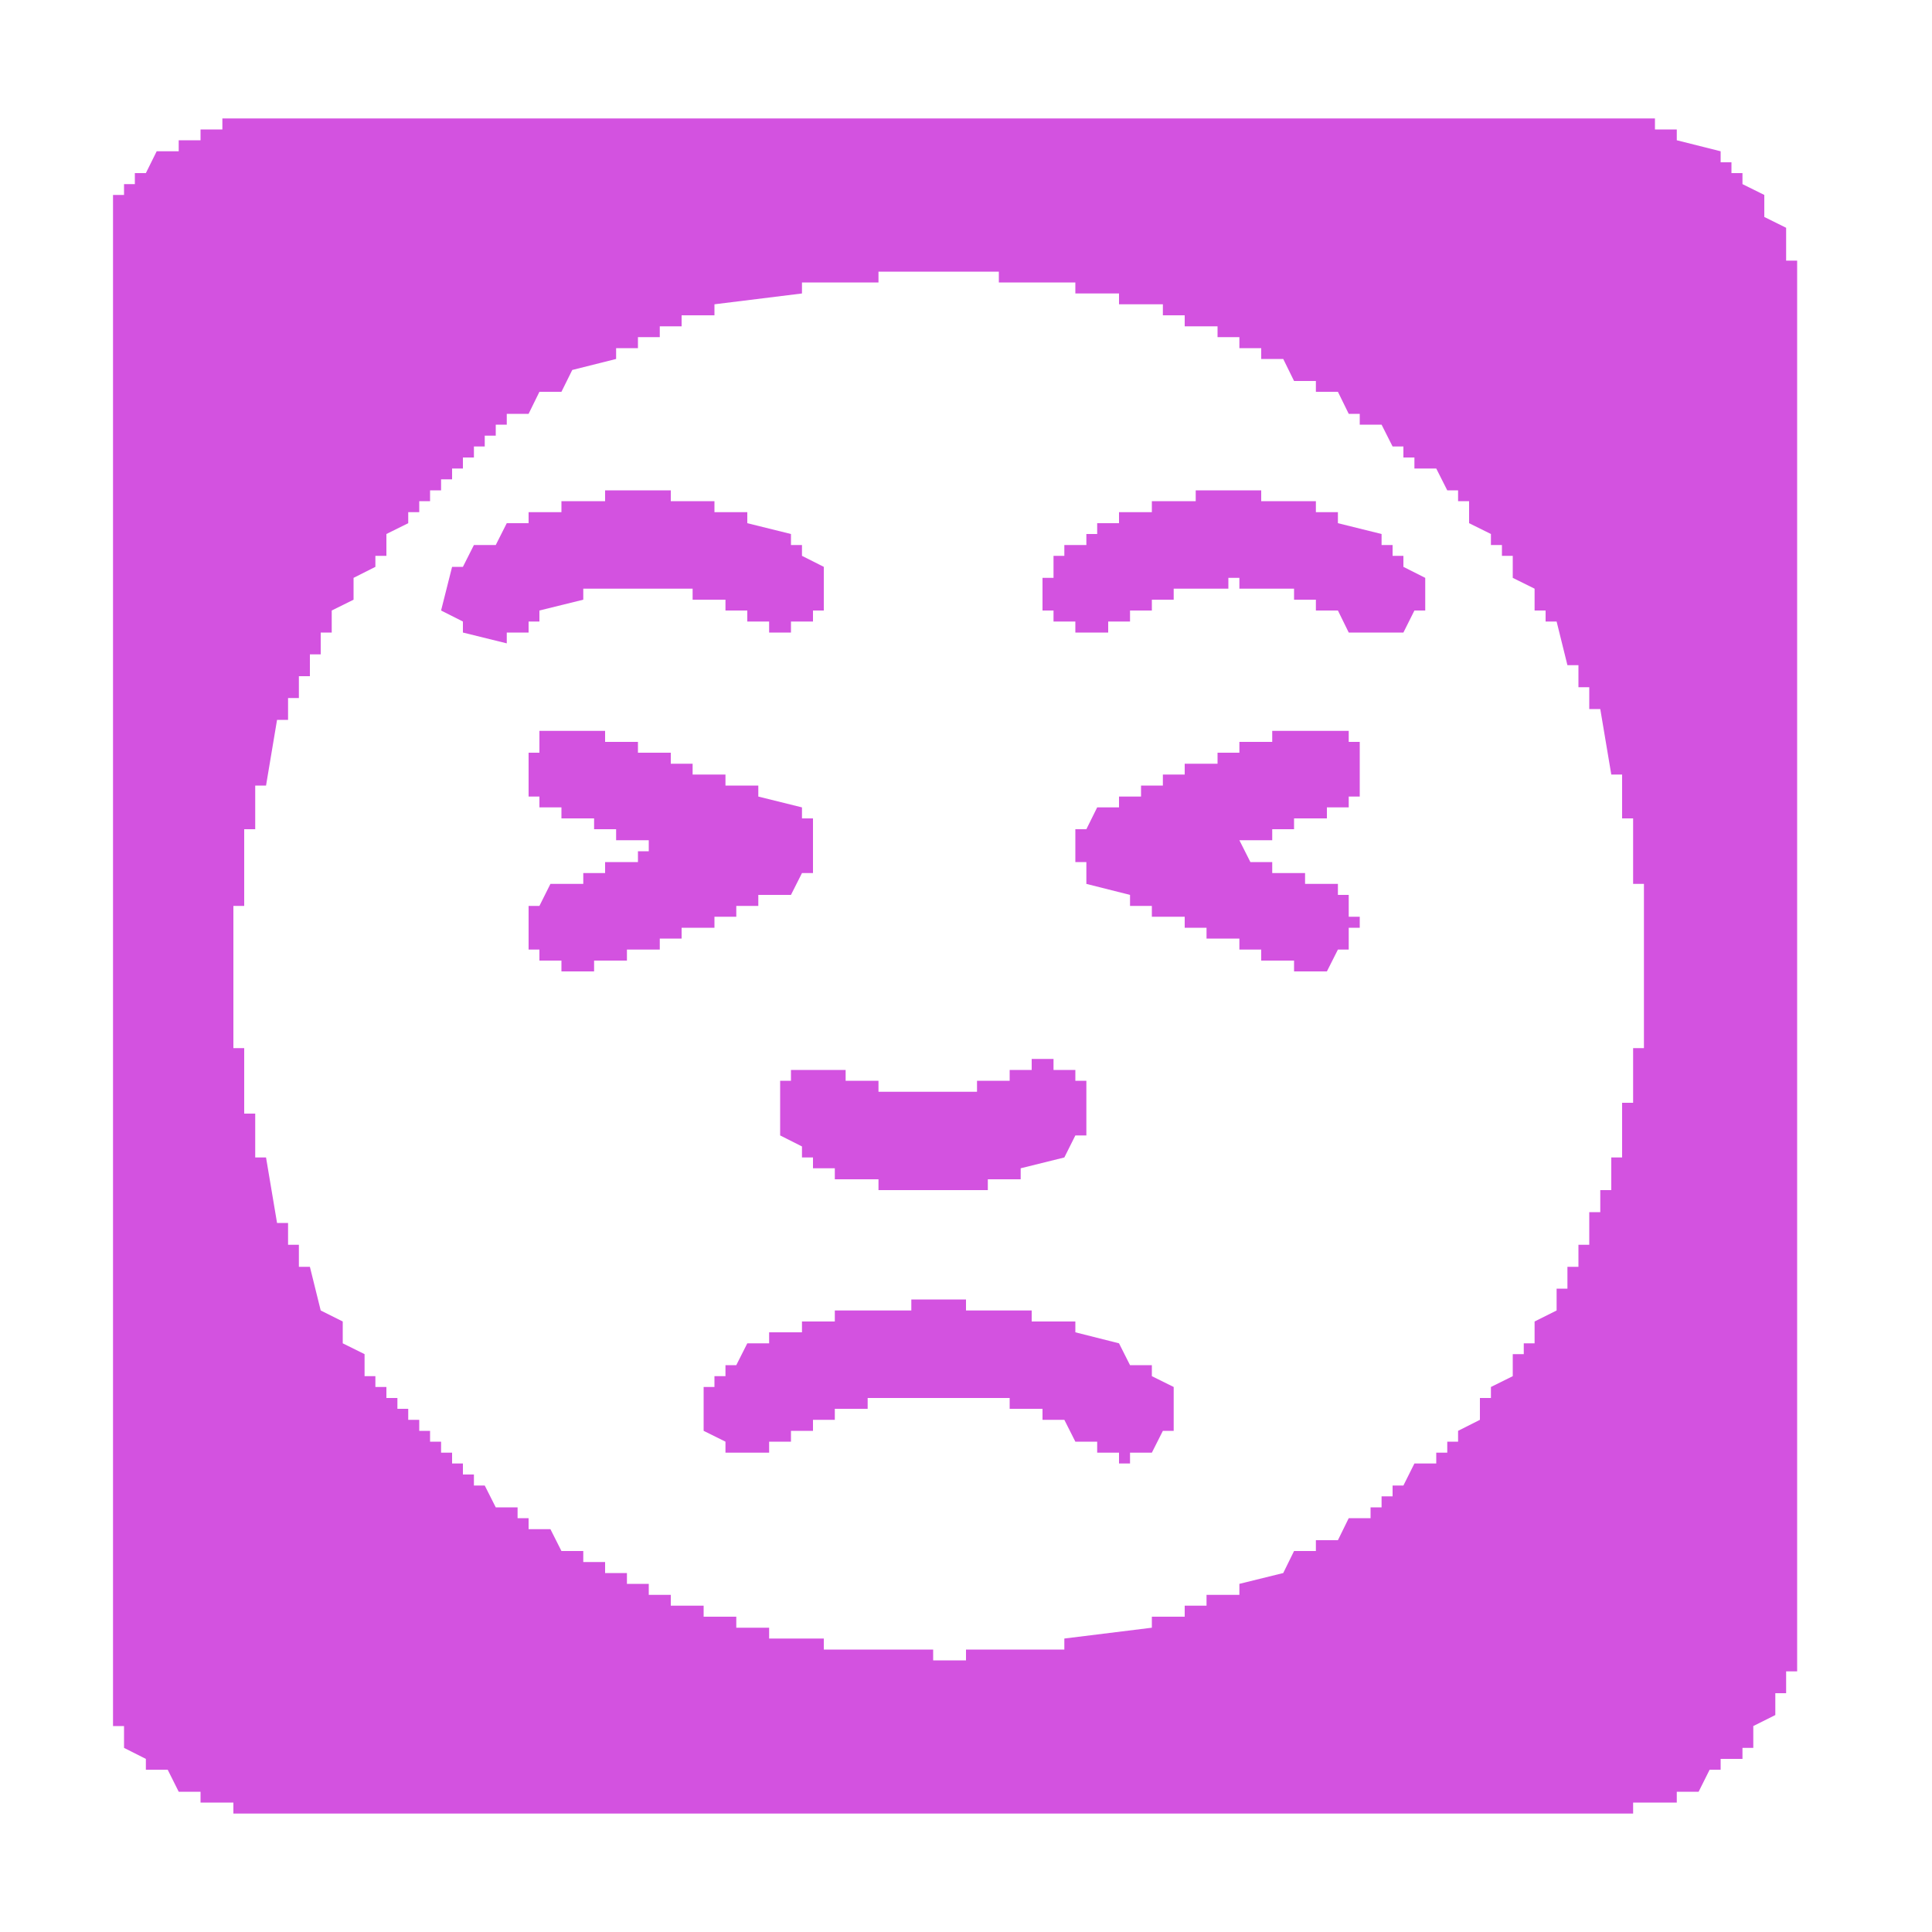
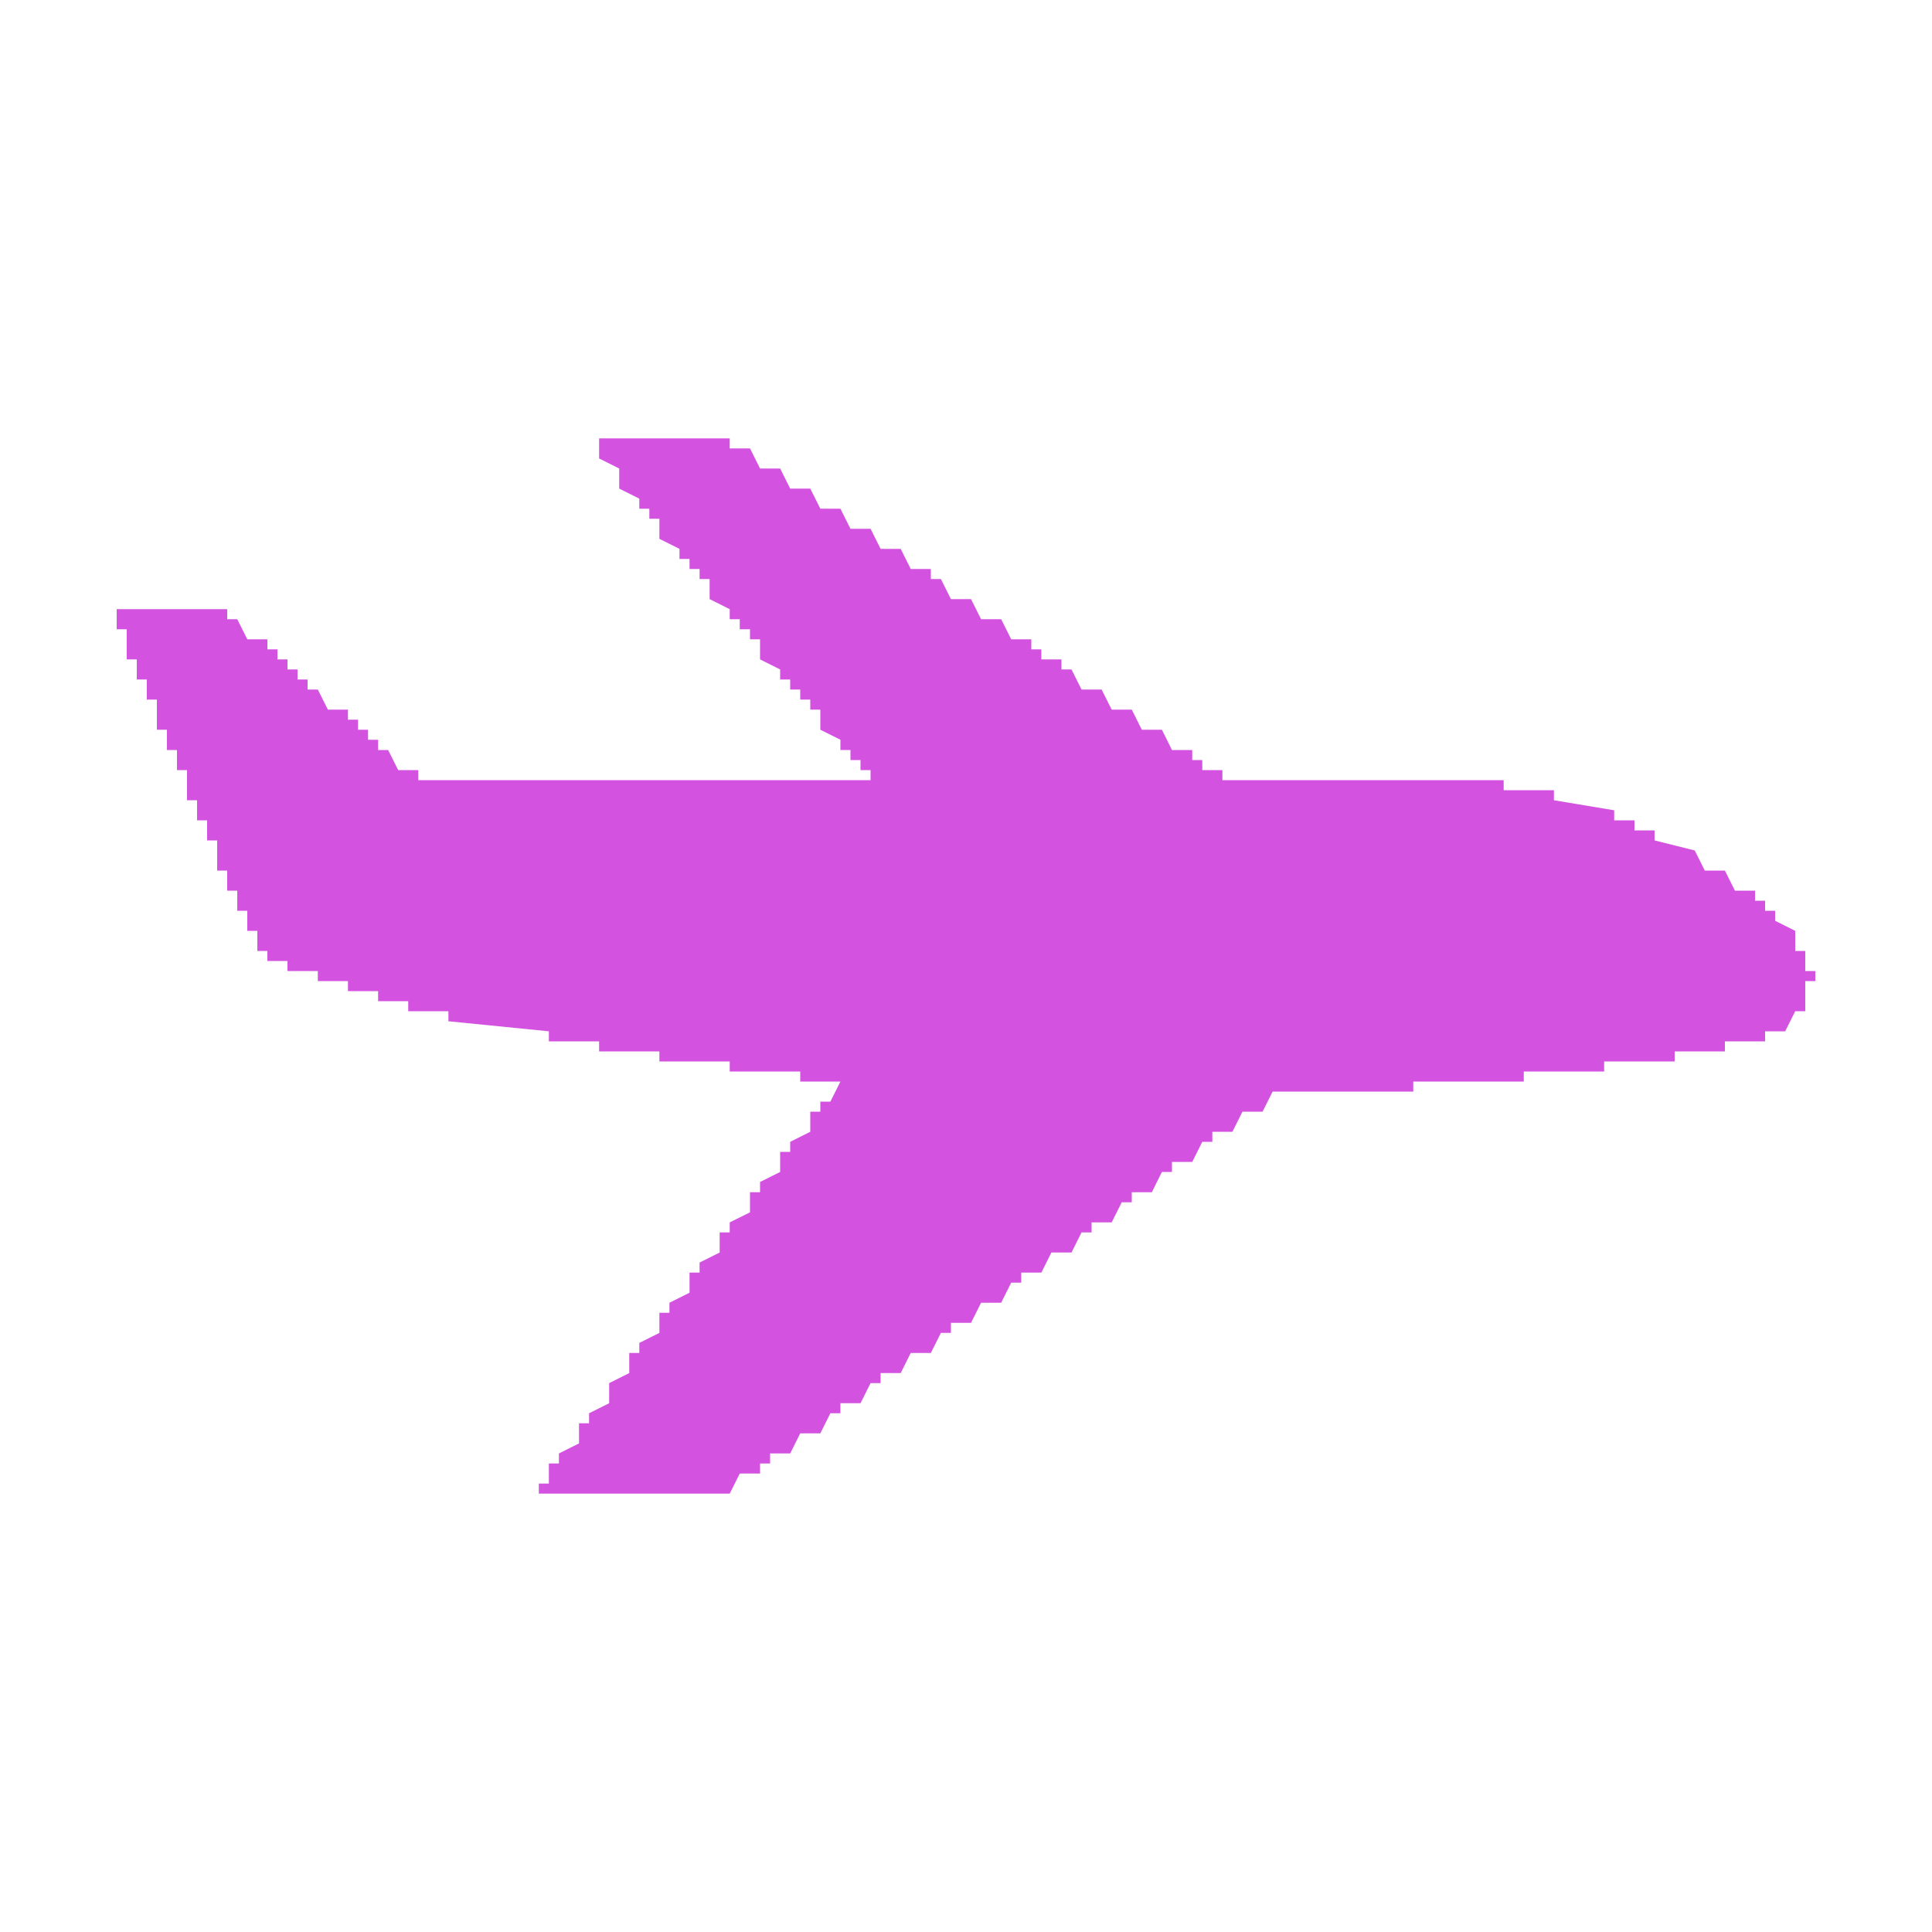
- <svg xmlns="http://www.w3.org/2000/svg" width="100" height="100" viewBox="0 0 100 100" style="color: #d352e0;" data-source="ttttt.png" data-row="4" data-column="5">
-   <path fill="currentColor" fill-rule="evenodd" d="M 11.51 6.13 L 85.66 6.13 L 85.66 6.7 L 86.79 6.7 L 86.79 7.26 L 89.06 7.83 L 89.06 8.4 L 89.62 8.4 L 89.62 8.96 L 90.19 8.96 L 90.19 9.53 L 91.32 10.09 L 91.32 11.23 L 92.45 11.79 L 92.45 13.49 L 93.02 13.49 L 93.02 86.51 L 92.45 86.51 L 92.45 87.64 L 91.89 87.64 L 91.89 88.77 L 90.75 89.34 L 90.75 90.47 L 90.19 90.47 L 90.19 91.04 L 89.06 91.04 L 89.06 91.6 L 88.49 91.6 L 87.92 92.74 L 86.79 92.74 L 86.79 93.3 L 84.53 93.3 L 84.53 93.87 L 12.08 93.87 L 12.08 93.3 L 10.38 93.3 L 10.38 92.74 L 9.25 92.74 L 8.68 91.6 L 7.55 91.6 L 7.55 91.04 L 6.42 90.47 L 6.42 89.34 L 5.85 89.34 L 5.85 10.09 L 6.42 10.09 L 6.42 9.53 L 6.98 9.53 L 6.98 8.96 L 7.55 8.96 L 8.11 7.83 L 9.25 7.83 L 9.25 7.26 L 10.38 7.26 L 10.38 6.7 L 11.51 6.7 Z M 31.32 25.38 L 34.72 25.38 L 34.72 25.94 L 36.98 25.94 L 36.98 26.51 L 38.68 26.51 L 38.68 27.08 L 40.94 27.64 L 40.94 28.21 L 41.51 28.21 L 41.51 28.77 L 42.64 29.34 L 42.64 31.6 L 42.08 31.6 L 42.08 32.17 L 40.94 32.17 L 40.94 32.74 L 39.81 32.74 L 39.81 32.17 L 38.68 32.17 L 38.68 31.6 L 37.55 31.6 L 37.55 31.04 L 35.85 31.04 L 35.85 30.47 L 30.19 30.47 L 30.19 31.04 L 27.92 31.6 L 27.92 32.17 L 27.36 32.17 L 27.36 32.74 L 26.23 32.74 L 26.23 33.3 L 23.96 32.74 L 23.96 32.17 L 22.83 31.6 L 23.4 29.34 L 23.96 29.34 L 24.53 28.21 L 25.66 28.21 L 26.23 27.08 L 27.36 27.08 L 27.36 26.51 L 29.06 26.51 L 29.06 25.94 L 31.32 25.94 Z M 61.89 25.38 L 65.28 25.38 L 65.28 25.94 L 68.11 25.94 L 68.11 26.51 L 69.25 26.51 L 69.25 27.08 L 71.51 27.64 L 71.51 28.21 L 72.08 28.21 L 72.08 28.77 L 72.64 28.77 L 72.64 29.34 L 73.77 29.91 L 73.77 31.6 L 73.21 31.6 L 72.64 32.74 L 69.81 32.74 L 69.25 31.6 L 68.11 31.6 L 68.11 31.04 L 66.98 31.04 L 66.98 30.47 L 64.15 30.47 L 64.15 29.91 L 63.58 29.91 L 63.58 30.47 L 60.75 30.47 L 60.75 31.04 L 59.62 31.04 L 59.62 31.6 L 58.49 31.6 L 58.49 32.17 L 57.36 32.17 L 57.36 32.74 L 55.66 32.74 L 55.66 32.17 L 54.53 32.17 L 54.53 31.6 L 53.96 31.6 L 53.96 29.91 L 54.53 29.91 L 54.53 28.77 L 55.09 28.77 L 55.09 28.21 L 56.23 28.21 L 56.23 27.64 L 56.79 27.64 L 56.79 27.08 L 57.92 27.08 L 57.92 26.51 L 59.62 26.51 L 59.62 25.94 L 61.89 25.94 Z M 27.92 37.83 L 31.32 37.83 L 31.32 38.4 L 33.02 38.4 L 33.02 38.96 L 34.72 38.96 L 34.72 39.53 L 35.85 39.53 L 35.85 40.09 L 37.55 40.09 L 37.55 40.66 L 39.25 40.66 L 39.25 41.23 L 41.51 41.79 L 41.51 42.36 L 42.08 42.36 L 42.08 45.19 L 41.51 45.19 L 40.94 46.32 L 39.25 46.32 L 39.25 46.89 L 38.11 46.89 L 38.11 47.45 L 36.98 47.45 L 36.98 48.02 L 35.28 48.02 L 35.28 48.58 L 34.15 48.58 L 34.15 49.15 L 32.45 49.15 L 32.45 49.72 L 30.75 49.72 L 30.75 50.28 L 29.06 50.28 L 29.06 49.72 L 27.92 49.72 L 27.92 49.15 L 27.36 49.15 L 27.36 46.89 L 27.92 46.89 L 28.49 45.75 L 30.19 45.75 L 30.19 45.19 L 31.32 45.19 L 31.32 44.62 L 33.02 44.62 L 33.02 44.06 L 33.58 44.06 L 33.58 43.49 L 31.89 43.49 L 31.89 42.92 L 30.75 42.92 L 30.75 42.36 L 29.06 42.36 L 29.06 41.79 L 27.92 41.79 L 27.92 41.23 L 27.36 41.23 L 27.36 38.96 L 27.92 38.96 Z M 65.85 37.83 L 69.81 37.83 L 69.81 38.4 L 70.38 38.4 L 70.38 41.23 L 69.81 41.23 L 69.81 41.79 L 68.68 41.79 L 68.68 42.36 L 66.98 42.36 L 66.98 42.92 L 65.85 42.92 L 65.85 43.49 L 64.15 43.49 L 64.72 44.62 L 65.85 44.62 L 65.85 45.19 L 67.55 45.19 L 67.55 45.75 L 69.25 45.75 L 69.25 46.32 L 69.81 46.32 L 69.81 47.45 L 70.38 47.45 L 70.38 48.02 L 69.81 48.02 L 69.81 49.15 L 69.25 49.15 L 68.68 50.28 L 66.98 50.28 L 66.98 49.72 L 65.28 49.72 L 65.28 49.15 L 64.15 49.15 L 64.15 48.58 L 62.45 48.58 L 62.45 48.02 L 61.32 48.02 L 61.32 47.45 L 59.62 47.45 L 59.62 46.89 L 58.49 46.89 L 58.49 46.32 L 56.23 45.75 L 56.23 44.62 L 55.66 44.62 L 55.66 42.92 L 56.23 42.92 L 56.79 41.79 L 57.92 41.79 L 57.92 41.23 L 59.06 41.23 L 59.06 40.66 L 60.19 40.66 L 60.19 40.09 L 61.32 40.09 L 61.32 39.53 L 63.02 39.53 L 63.02 38.96 L 64.15 38.96 L 64.15 38.4 L 65.85 38.4 Z M 12.08 54.25 L 12.64 54.25 L 12.64 57.64 L 13.21 57.64 L 13.21 59.91 L 13.77 59.91 L 14.34 63.3 L 14.91 63.3 L 14.91 64.43 L 15.47 64.43 L 15.47 65.57 L 16.04 65.57 L 16.6 67.83 L 17.74 68.4 L 17.74 69.53 L 18.87 70.09 L 18.87 71.23 L 19.43 71.23 L 19.43 71.79 L 20 71.79 L 20 72.36 L 20.57 72.36 L 20.57 72.92 L 21.13 72.92 L 21.13 73.49 L 21.7 73.49 L 21.7 74.06 L 22.26 74.06 L 22.26 74.62 L 22.83 74.62 L 22.83 75.19 L 23.4 75.19 L 23.4 75.75 L 23.96 75.75 L 23.96 76.32 L 24.53 76.32 L 24.53 76.89 L 25.09 76.89 L 25.66 78.02 L 26.79 78.02 L 26.79 78.58 L 27.36 78.58 L 27.36 79.15 L 28.49 79.15 L 29.06 80.28 L 30.19 80.28 L 30.19 80.85 L 31.32 80.85 L 31.32 81.42 L 32.45 81.42 L 32.45 81.98 L 33.58 81.98 L 33.58 82.55 L 34.72 82.55 L 34.72 83.11 L 36.42 83.11 L 36.42 83.68 L 38.11 83.68 L 38.11 84.25 L 39.81 84.25 L 39.81 84.81 L 42.64 84.81 L 42.64 85.38 L 48.3 85.38 L 48.3 85.94 L 50 85.94 L 50 85.38 L 55.09 85.38 L 55.09 84.81 L 59.62 84.25 L 59.62 83.68 L 61.32 83.68 L 61.32 83.11 L 62.45 83.11 L 62.45 82.55 L 64.15 82.55 L 64.15 81.98 L 66.42 81.42 L 66.98 80.28 L 68.11 80.28 L 68.11 79.72 L 69.25 79.72 L 69.81 78.58 L 70.94 78.58 L 70.94 78.02 L 71.51 78.02 L 71.51 77.45 L 72.08 77.45 L 72.08 76.89 L 72.64 76.89 L 73.21 75.75 L 74.34 75.75 L 74.34 75.19 L 74.91 75.19 L 74.91 74.62 L 75.47 74.62 L 75.47 74.06 L 76.6 73.49 L 76.6 72.36 L 77.17 72.36 L 77.17 71.79 L 78.3 71.23 L 78.3 70.09 L 78.87 70.09 L 78.87 69.53 L 79.43 69.53 L 79.43 68.4 L 80.57 67.83 L 80.57 66.7 L 81.13 66.7 L 81.13 65.57 L 81.7 65.57 L 81.7 64.43 L 82.26 64.43 L 82.26 62.74 L 82.83 62.74 L 82.83 61.6 L 83.4 61.6 L 83.4 59.91 L 83.96 59.91 L 83.96 57.08 L 84.53 57.08 L 84.53 54.25 L 85.09 54.25 L 85.09 45.75 L 84.53 45.75 L 84.53 42.36 L 83.96 42.36 L 83.96 40.09 L 83.4 40.09 L 82.83 36.7 L 82.26 36.7 L 82.26 35.57 L 81.7 35.57 L 81.7 34.43 L 81.13 34.43 L 80.57 32.17 L 80 32.17 L 80 31.6 L 79.43 31.6 L 79.43 30.47 L 78.3 29.91 L 78.3 28.77 L 77.74 28.77 L 77.74 28.21 L 77.17 28.21 L 77.17 27.64 L 76.04 27.08 L 76.04 25.94 L 75.47 25.94 L 75.47 25.38 L 74.91 25.38 L 74.34 24.25 L 73.21 24.25 L 73.21 23.68 L 72.64 23.68 L 72.64 23.11 L 72.08 23.11 L 71.51 21.98 L 70.38 21.98 L 70.38 21.42 L 69.81 21.42 L 69.25 20.28 L 68.11 20.28 L 68.11 19.72 L 66.98 19.72 L 66.42 18.58 L 65.28 18.58 L 65.28 18.02 L 64.15 18.02 L 64.15 17.45 L 63.02 17.45 L 63.02 16.89 L 61.32 16.89 L 61.32 16.32 L 60.19 16.32 L 60.19 15.75 L 57.92 15.75 L 57.92 15.19 L 55.66 15.19 L 55.66 14.62 L 51.7 14.62 L 51.7 14.06 L 45.47 14.06 L 45.47 14.62 L 41.51 14.62 L 41.51 15.19 L 36.98 15.75 L 36.98 16.32 L 35.28 16.32 L 35.28 16.89 L 34.15 16.89 L 34.15 17.45 L 33.02 17.45 L 33.02 18.02 L 31.89 18.02 L 31.89 18.58 L 29.62 19.15 L 29.06 20.28 L 27.92 20.28 L 27.36 21.42 L 26.23 21.42 L 26.23 21.98 L 25.66 21.98 L 25.66 22.55 L 25.09 22.55 L 25.09 23.11 L 24.53 23.11 L 24.53 23.68 L 23.96 23.68 L 23.96 24.25 L 23.4 24.25 L 23.4 24.81 L 22.83 24.81 L 22.83 25.38 L 22.26 25.38 L 22.26 25.94 L 21.7 25.94 L 21.7 26.51 L 21.13 26.51 L 21.13 27.08 L 20 27.64 L 20 28.77 L 19.43 28.77 L 19.43 29.34 L 18.3 29.91 L 18.3 31.04 L 17.17 31.6 L 17.17 32.74 L 16.6 32.74 L 16.6 33.87 L 16.04 33.87 L 16.04 35 L 15.47 35 L 15.47 36.13 L 14.91 36.13 L 14.91 37.26 L 14.34 37.26 L 13.77 40.66 L 13.21 40.66 L 13.21 42.92 L 12.64 42.92 L 12.64 46.89 L 12.08 46.89 Z M 53.4 54.81 L 54.53 54.81 L 54.53 55.38 L 55.66 55.38 L 55.66 55.94 L 56.23 55.94 L 56.23 58.77 L 55.66 58.77 L 55.09 59.91 L 52.83 60.47 L 52.83 61.04 L 51.13 61.04 L 51.13 61.6 L 45.47 61.6 L 45.47 61.04 L 43.21 61.04 L 43.21 60.47 L 42.08 60.47 L 42.08 59.91 L 41.51 59.91 L 41.51 59.34 L 40.38 58.77 L 40.38 55.94 L 40.94 55.94 L 40.94 55.38 L 43.77 55.38 L 43.77 55.94 L 45.47 55.94 L 45.47 56.51 L 50.57 56.51 L 50.57 55.94 L 52.26 55.94 L 52.26 55.38 L 53.4 55.38 Z M 47.17 67.26 L 50 67.26 L 50 67.83 L 53.4 67.83 L 53.4 68.4 L 55.66 68.4 L 55.66 68.96 L 57.92 69.53 L 58.49 70.66 L 59.62 70.66 L 59.62 71.23 L 60.75 71.79 L 60.75 74.06 L 60.19 74.06 L 59.62 75.19 L 58.49 75.19 L 58.49 75.75 L 57.92 75.75 L 57.92 75.19 L 56.79 75.19 L 56.79 74.62 L 55.66 74.62 L 55.09 73.49 L 53.96 73.49 L 53.96 72.92 L 52.26 72.92 L 52.26 72.36 L 44.91 72.36 L 44.91 72.92 L 43.21 72.92 L 43.21 73.49 L 42.08 73.49 L 42.08 74.06 L 40.94 74.06 L 40.94 74.62 L 39.81 74.62 L 39.81 75.19 L 37.55 75.19 L 37.55 74.62 L 36.42 74.06 L 36.42 71.79 L 36.98 71.79 L 36.98 71.23 L 37.55 71.23 L 37.55 70.66 L 38.11 70.66 L 38.68 69.53 L 39.81 69.53 L 39.81 68.96 L 41.51 68.96 L 41.51 68.4 L 43.21 68.4 L 43.21 67.83 L 47.17 67.83 Z" />
+ <svg xmlns="http://www.w3.org/2000/svg" width="100" height="100" viewBox="0 0 100 100" style="color: #d352e0;" data-source="sheet-03" data-row="1" data-column="1">
+   <path fill="currentColor" fill-rule="evenodd" d="M 31.01 22.69 L 37.77 22.69 L 37.77 23.21 L 38.82 23.21 L 39.34 24.25 L 40.38 24.25 L 40.9 25.29 L 41.94 25.29 L 42.46 26.33 L 43.5 26.33 L 44.02 27.37 L 45.06 27.37 L 45.58 28.41 L 46.62 28.41 L 47.14 29.45 L 48.18 29.45 L 48.18 29.97 L 48.7 29.97 L 49.22 31.01 L 50.26 31.01 L 50.78 32.05 L 51.82 32.05 L 52.34 33.09 L 53.38 33.09 L 53.38 33.61 L 53.9 33.61 L 53.9 34.13 L 54.94 34.13 L 54.94 34.65 L 55.46 34.65 L 55.98 35.69 L 57.02 35.69 L 57.54 36.73 L 58.58 36.73 L 59.1 37.77 L 60.14 37.77 L 60.66 38.82 L 61.71 38.82 L 61.71 39.34 L 62.23 39.34 L 62.23 39.86 L 63.27 39.86 L 63.27 40.38 L 77.83 40.38 L 77.83 40.9 L 80.43 40.9 L 80.43 41.42 L 83.55 41.94 L 83.55 42.46 L 84.6 42.46 L 84.6 42.98 L 85.64 42.98 L 85.64 43.5 L 87.72 44.02 L 88.24 45.06 L 89.28 45.06 L 89.8 46.1 L 90.84 46.1 L 90.84 46.62 L 91.36 46.62 L 91.36 47.14 L 91.88 47.14 L 91.88 47.66 L 92.92 48.18 L 92.92 49.22 L 93.44 49.22 L 93.44 50.26 L 93.96 50.26 L 93.96 50.78 L 93.44 50.78 L 93.44 52.34 L 92.92 52.34 L 92.4 53.38 L 91.36 53.38 L 91.36 53.9 L 89.28 53.9 L 89.28 54.42 L 86.68 54.42 L 86.68 54.94 L 83.03 54.94 L 83.03 55.46 L 78.87 55.46 L 78.87 55.98 L 73.15 55.98 L 73.15 56.5 L 65.87 56.5 L 65.35 57.54 L 64.31 57.54 L 63.79 58.58 L 62.75 58.58 L 62.75 59.1 L 62.23 59.1 L 61.71 60.14 L 60.66 60.14 L 60.66 60.66 L 60.14 60.66 L 59.62 61.71 L 58.58 61.71 L 58.58 62.23 L 58.06 62.23 L 57.54 63.27 L 56.5 63.27 L 56.5 63.79 L 55.98 63.79 L 55.46 64.83 L 54.42 64.83 L 53.9 65.87 L 52.86 65.87 L 52.86 66.39 L 52.34 66.39 L 51.82 67.43 L 50.78 67.43 L 50.26 68.47 L 49.22 68.47 L 49.22 68.99 L 48.7 68.99 L 48.18 70.03 L 47.14 70.03 L 46.62 71.07 L 45.58 71.07 L 45.58 71.59 L 45.06 71.59 L 44.54 72.63 L 43.5 72.63 L 43.5 73.15 L 42.98 73.15 L 42.46 74.19 L 41.42 74.19 L 40.9 75.23 L 39.86 75.23 L 39.86 75.75 L 39.34 75.75 L 39.34 76.27 L 38.29 76.27 L 37.77 77.31 L 27.89 77.31 L 27.89 76.79 L 28.41 76.79 L 28.41 75.75 L 28.93 75.75 L 28.93 75.23 L 29.97 74.71 L 29.97 73.67 L 30.49 73.67 L 30.49 73.15 L 31.53 72.63 L 31.53 71.59 L 32.57 71.07 L 32.57 70.03 L 33.09 70.03 L 33.09 69.51 L 34.13 68.99 L 34.13 67.95 L 34.65 67.95 L 34.65 67.43 L 35.69 66.91 L 35.69 65.87 L 36.21 65.87 L 36.21 65.35 L 37.25 64.83 L 37.25 63.79 L 37.77 63.79 L 37.77 63.27 L 38.82 62.75 L 38.82 61.71 L 39.34 61.71 L 39.34 61.18 L 40.38 60.66 L 40.38 59.62 L 40.9 59.62 L 40.9 59.1 L 41.94 58.58 L 41.94 57.54 L 42.46 57.54 L 42.46 57.02 L 42.98 57.02 L 43.5 55.98 L 41.42 55.98 L 41.42 55.46 L 37.77 55.46 L 37.77 54.94 L 34.13 54.94 L 34.13 54.42 L 31.01 54.42 L 31.01 53.9 L 28.41 53.9 L 28.41 53.38 L 23.21 52.86 L 23.21 52.34 L 21.13 52.34 L 21.13 51.82 L 19.57 51.82 L 19.57 51.3 L 18.01 51.3 L 18.01 50.78 L 16.45 50.78 L 16.45 50.26 L 14.88 50.26 L 14.88 49.74 L 13.84 49.74 L 13.84 49.22 L 13.32 49.22 L 13.32 48.18 L 12.8 48.18 L 12.8 47.14 L 12.28 47.14 L 12.28 46.1 L 11.76 46.1 L 11.76 45.06 L 11.24 45.06 L 11.24 43.5 L 10.72 43.5 L 10.72 42.46 L 10.2 42.46 L 10.2 41.42 L 9.68 41.42 L 9.68 39.86 L 9.16 39.86 L 9.16 38.82 L 8.64 38.82 L 8.64 37.77 L 8.12 37.77 L 8.12 36.21 L 7.6 36.21 L 7.6 35.17 L 7.08 35.17 L 7.08 34.13 L 6.56 34.13 L 6.56 32.57 L 6.04 32.57 L 6.04 31.53 L 11.76 31.53 L 11.76 32.05 L 12.28 32.05 L 12.8 33.09 L 13.84 33.09 L 13.84 33.61 L 14.36 33.61 L 14.36 34.13 L 14.88 34.13 L 14.88 34.65 L 15.4 34.65 L 15.4 35.17 L 15.92 35.17 L 15.92 35.69 L 16.45 35.69 L 16.97 36.73 L 18.01 36.73 L 18.01 37.25 L 18.53 37.25 L 18.53 37.77 L 19.05 37.77 L 19.05 38.29 L 19.57 38.29 L 19.57 38.82 L 20.09 38.82 L 20.61 39.86 L 21.65 39.86 L 21.65 40.38 L 45.06 40.38 L 45.06 39.86 L 44.54 39.86 L 44.54 39.34 L 44.02 39.34 L 44.02 38.82 L 43.5 38.82 L 43.5 38.29 L 42.46 37.77 L 42.46 36.73 L 41.94 36.73 L 41.94 36.21 L 41.42 36.21 L 41.42 35.69 L 40.9 35.69 L 40.9 35.17 L 40.38 35.17 L 40.38 34.65 L 39.34 34.13 L 39.34 33.09 L 38.82 33.09 L 38.82 32.57 L 38.29 32.57 L 38.29 32.05 L 37.77 32.05 L 37.77 31.53 L 36.73 31.01 L 36.73 29.97 L 36.21 29.97 L 36.21 29.45 L 35.69 29.45 L 35.69 28.93 L 35.17 28.93 L 35.17 28.41 L 34.13 27.89 L 34.13 26.85 L 33.61 26.85 L 33.61 26.33 L 33.09 26.33 L 33.09 25.81 L 32.05 25.29 L 32.05 24.25 L 31.01 23.73 Z" />
</svg>
